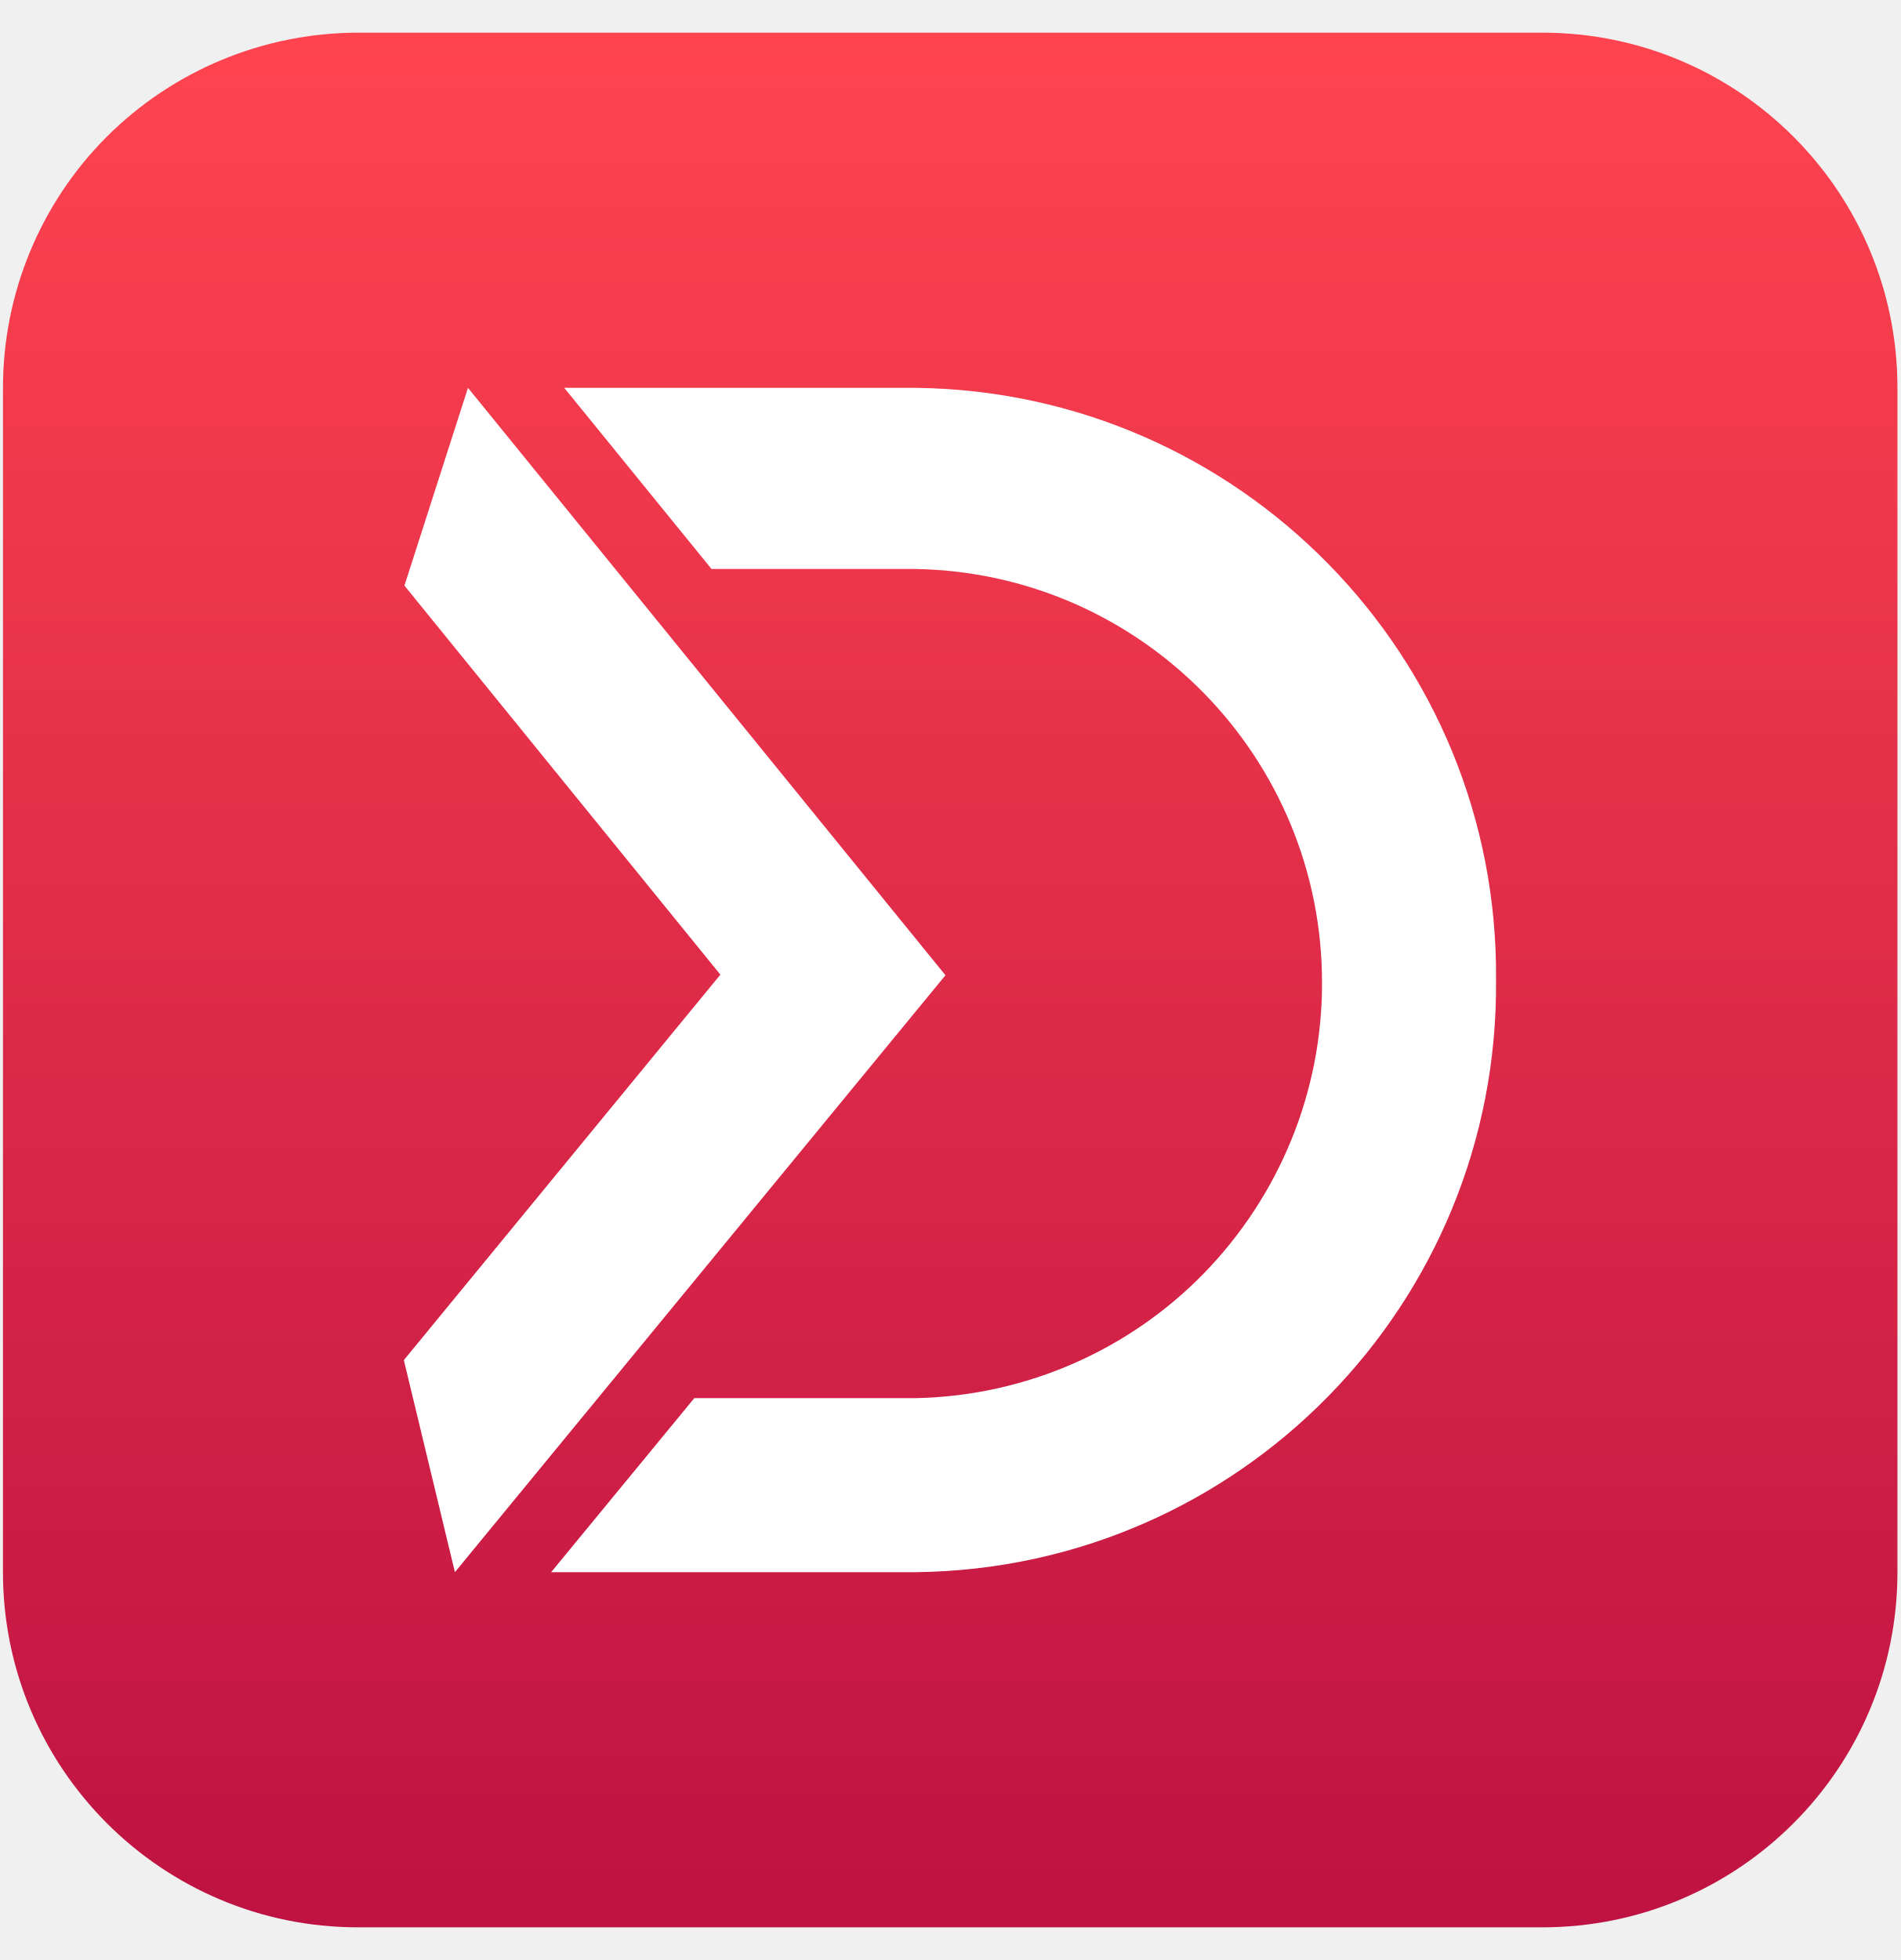
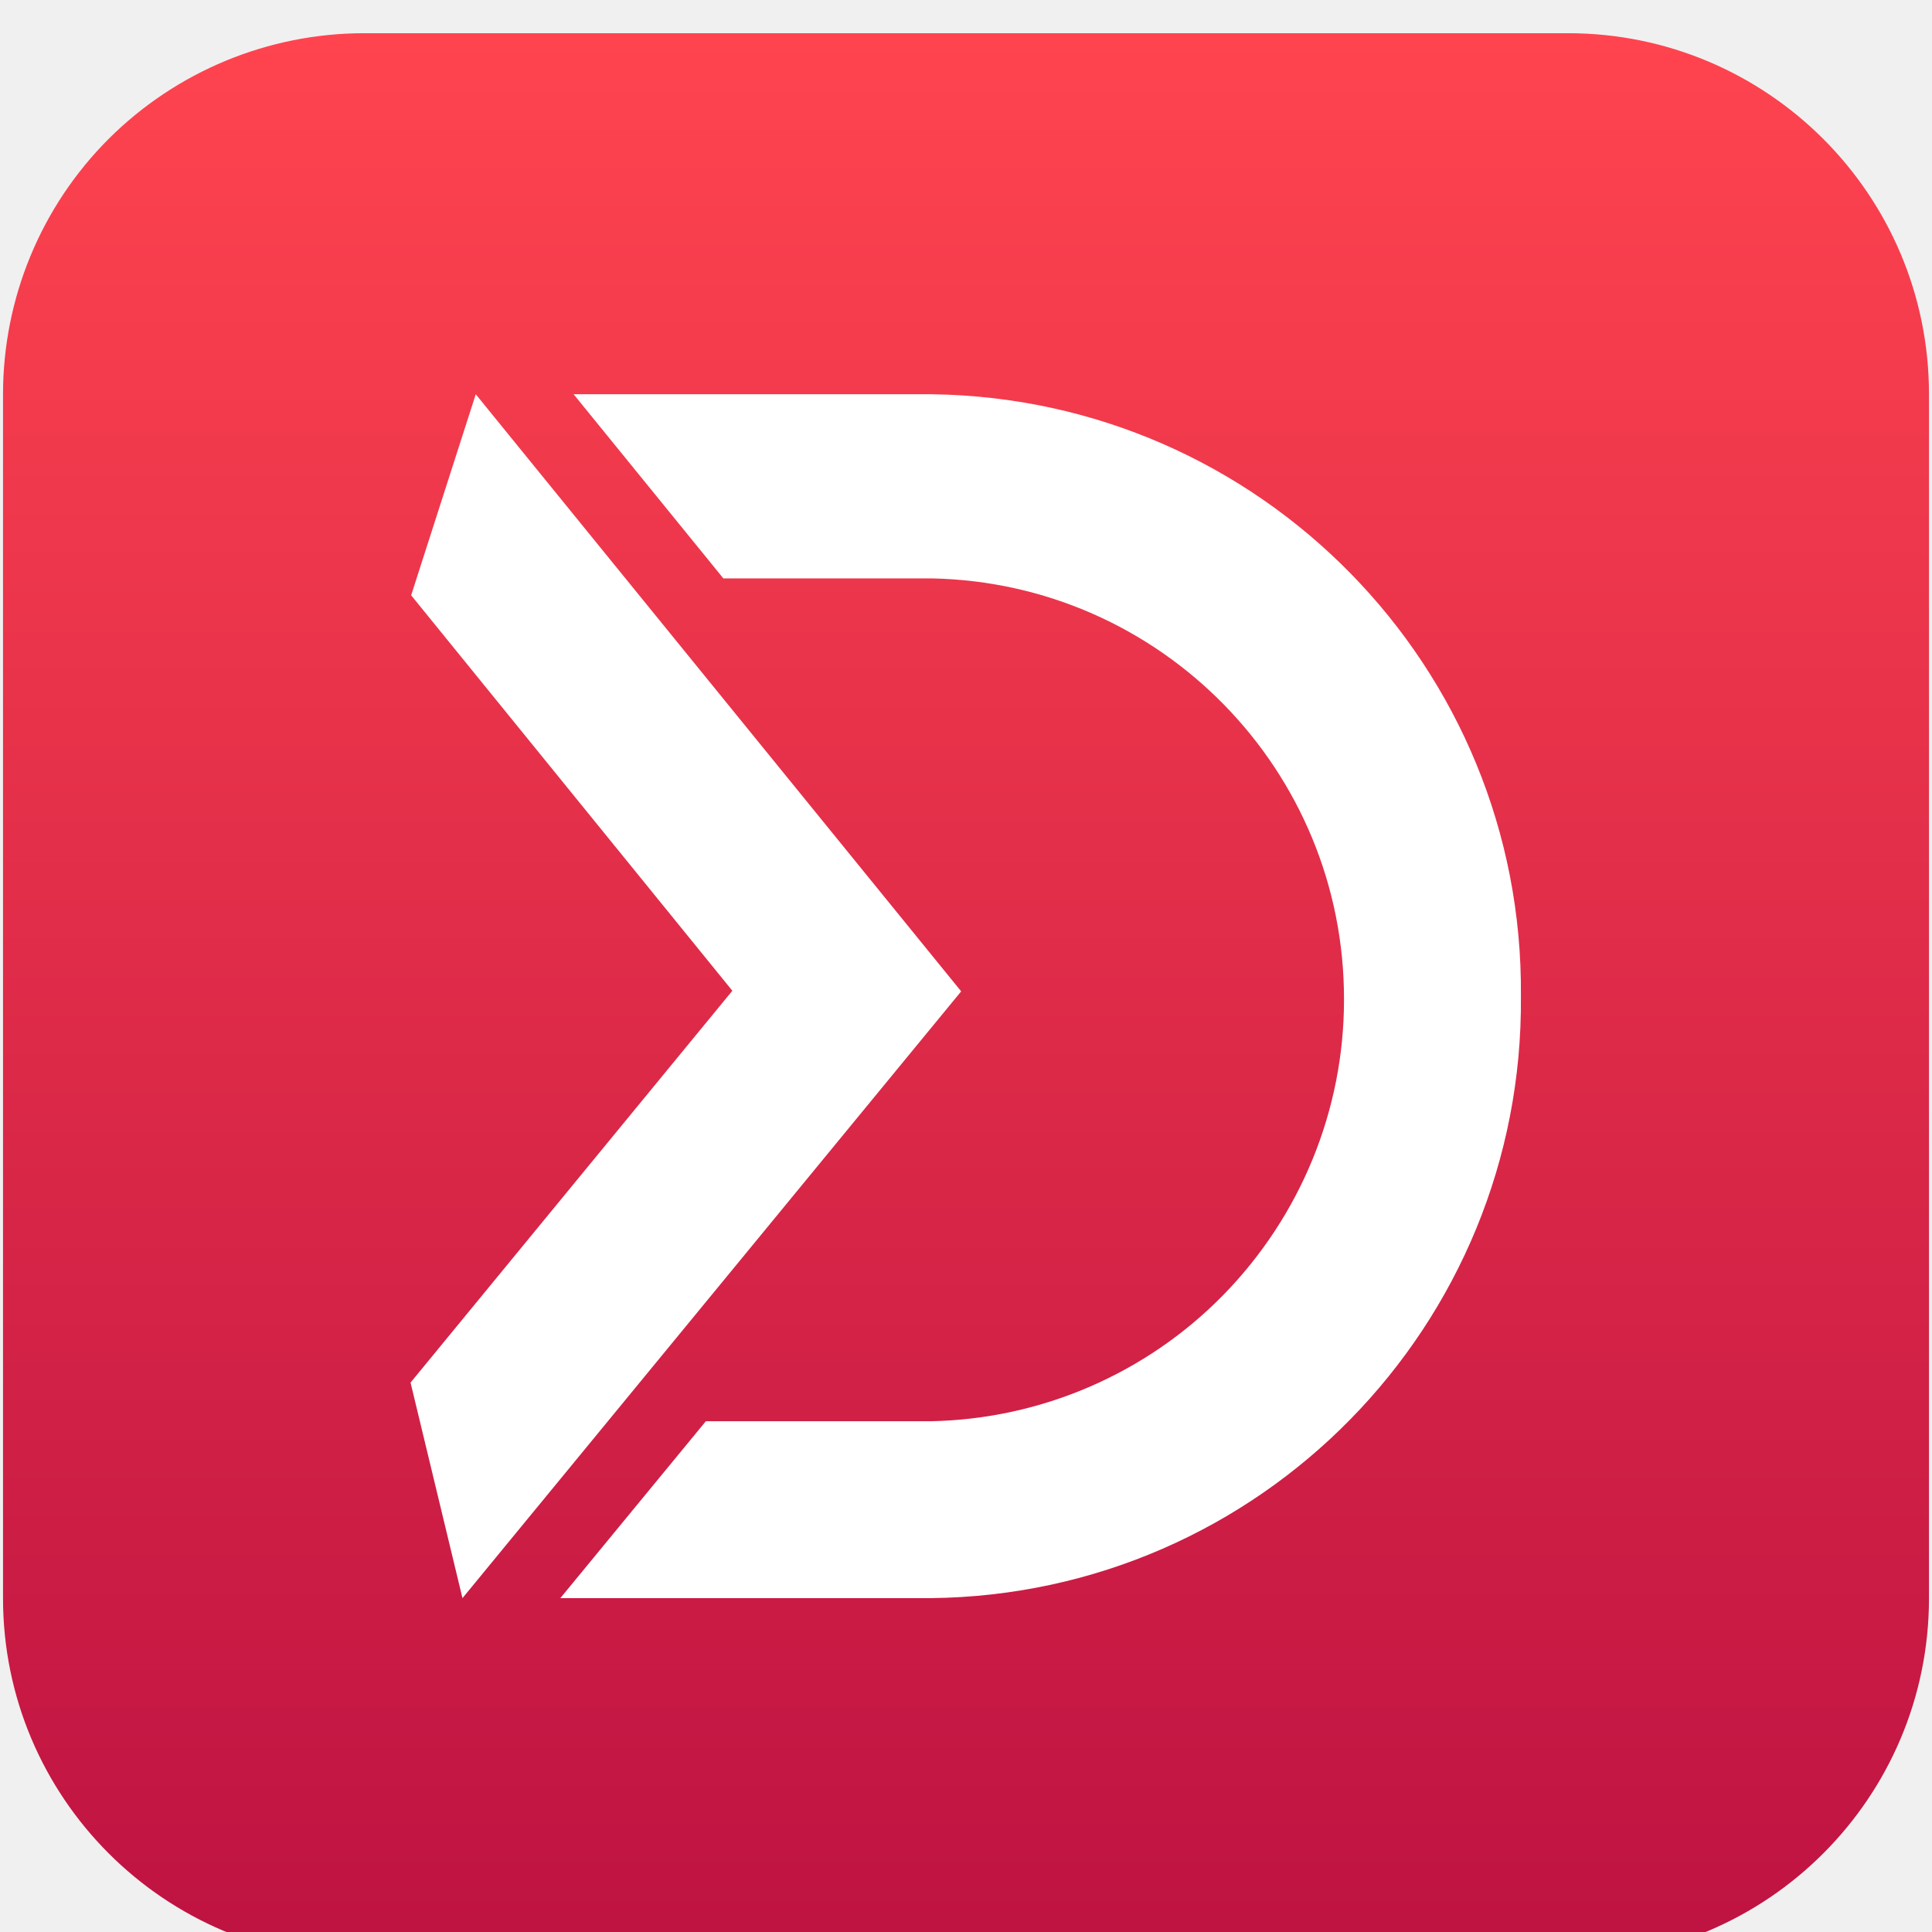
- <svg xmlns="http://www.w3.org/2000/svg" width="32" height="33" fill="none">
+ <svg xmlns="http://www.w3.org/2000/svg" viewBox="0 0 32 32" fill="none">
  <g clip-path="url(#a)" fill-rule="evenodd" clip-rule="evenodd">
    <path d="M6.03.55h19.94a5.979 5.979 0 0 1 5.98 5.98v19.94a5.979 5.979 0 0 1-5.98 5.98H6.03a5.979 5.979 0 0 1-5.98-5.98V6.53c0-1.59.63-3.11 1.75-4.23A5.996 5.996 0 0 1 6.03.55Z" fill="url(#d)" />
    <path d="M7.88 6.53 6.81 9.86l5.32 6.55L6.8 22.9l.86 3.57 8.26-10.05-8.04-9.89Z" fill="#fff" />
    <path d="M15.441 6.53h-5.94l2.48 3.05h3.45a6.966 6.966 0 0 1 6.83 6.98c0 1.83-.72 3.58-2 4.89a6.972 6.972 0 0 1-4.84 2.09h-3.73l-2.41 2.93h6.14c5.45-.06 9.82-4.52 9.77-9.97.05-5.45-4.32-9.9-9.76-9.97" fill="#fff" />
  </g>
  <defs>
    <linearGradient id="d" x1="16.001" y1="32.45" x2="16.001" y2=".55" gradientUnits="userSpaceOnUse">
      <stop stop-color="#BE1242" />
      <stop offset="1" stop-color="#FF444F" />
    </linearGradient>
    <clipPath id="a">
      <path fill="#fff" transform="translate(0 .5)" d="M0 0h32v32H0z" />
    </clipPath>
  </defs>
</svg>
